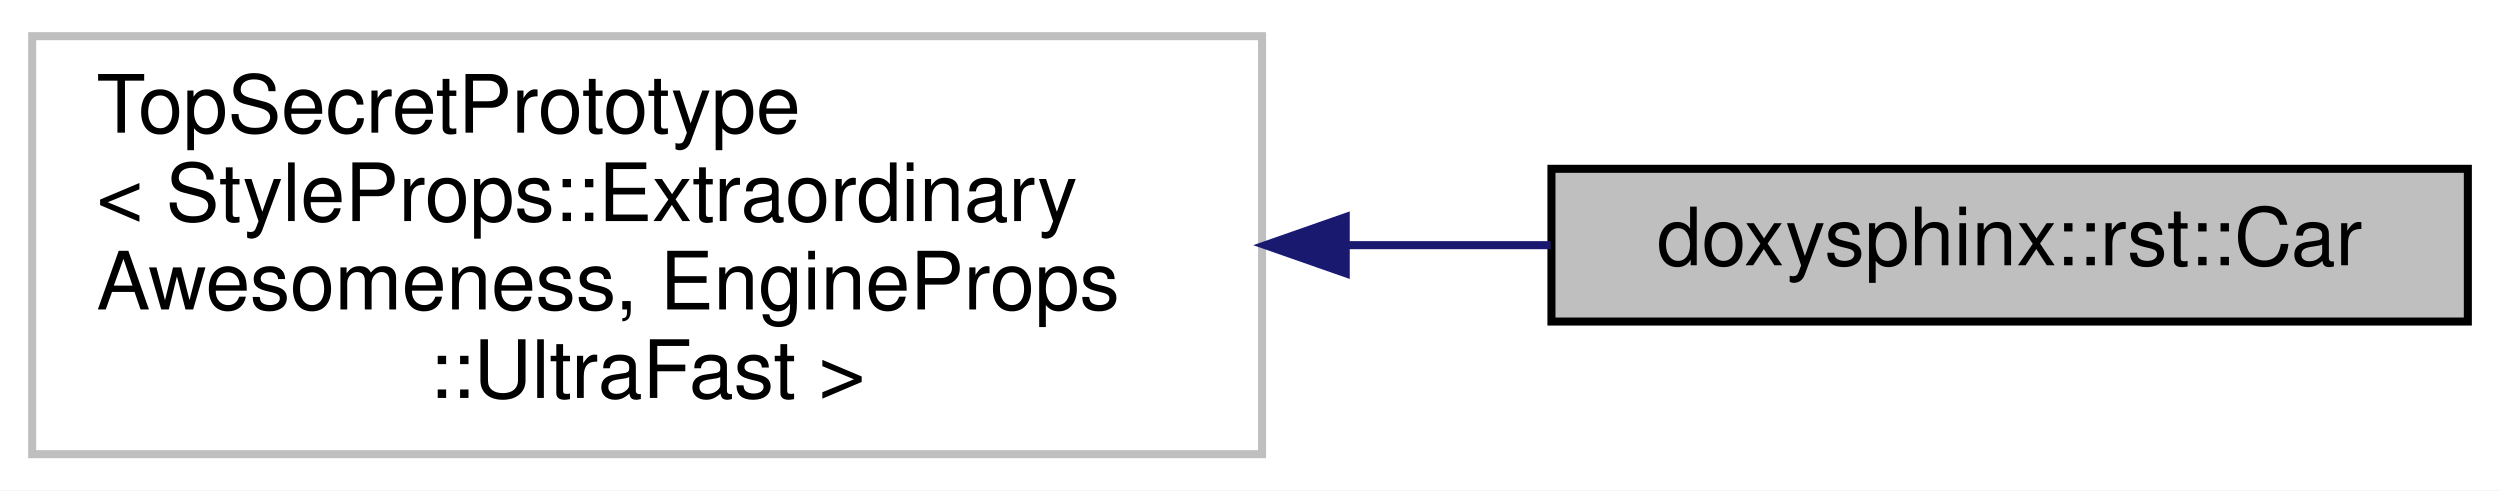
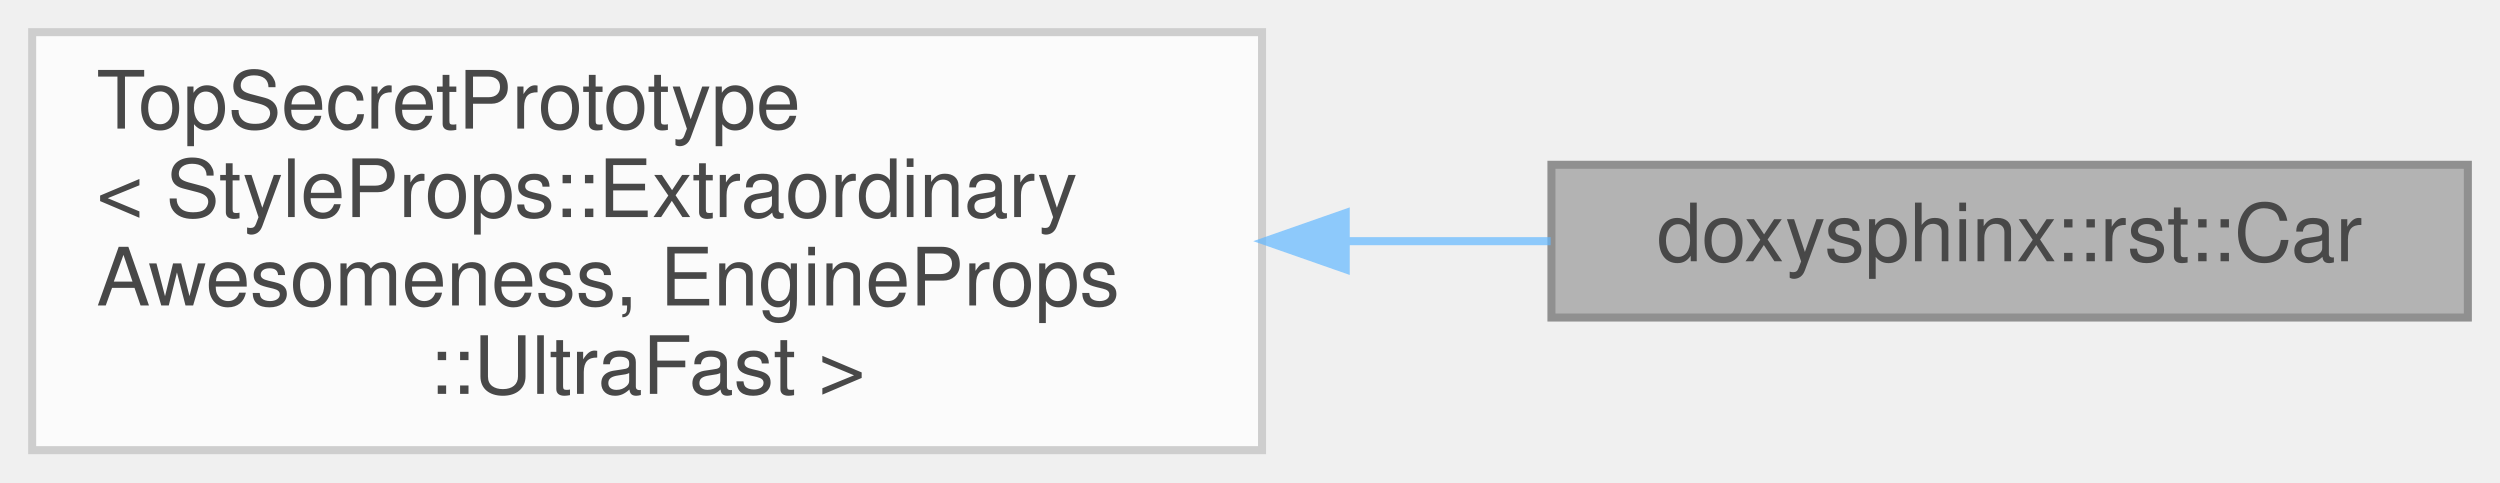
- <svg xmlns="http://www.w3.org/2000/svg" xmlns:xlink="http://www.w3.org/1999/xlink" width="311pt" height="61pt" viewBox="0.00 0.00 311.00 61.00">
-   <g id="graph0" class="graph" transform="scale(1 1) rotate(0) translate(4 57)">
-     <polygon fill="white" stroke="transparent" points="-4,4 -4,-57 307,-57 307,4 -4,4" />
-     <g id="node1" class="node">
-       <g id="a_node1">
-         <a xlink:title="A car.">
-           <polygon fill="#bfbfbf" stroke="black" points="189,-17 189,-36 303,-36 303,-17 189,-17" />
-           <text text-anchor="middle" x="246" y="-24" font-family="Helvetica,sans-Serif" font-size="10.00">doxysphinx::rst::Car</text>
-         </a>
+ <svg xmlns="http://www.w3.org/2000/svg" xmlns:xlink="http://www.w3.org/1999/xlink" width="311pt" height="60pt" viewBox="0.00 0.00 311.00 60.00">
+   <svg id="main" version="1.1" xml:space="preserve">
+     <style type="text/css">
+ .node, .edge {opacity: 0.7;}
+ .node.selected, .edge.selected {opacity: 1;}
+ .edge:hover path { stroke: red; }
+ .edge:hover polygon { stroke: red; fill: red; }
+ </style>
+     <svg id="graph" class="graph">
+       <g id="graph0" class="graph" transform="scale(1 1) rotate(0) translate(4 56)">
+         <g id="Node000001" class="node">
+           <g id="a_Node000001">
+             <a xlink:title="A car.">
+               <polygon fill="#999999" stroke="#666666" points="303,-35.5 189,-35.5 189,-16.5 303,-16.5 303,-35.5" />
+               <text text-anchor="middle" x="246" y="-23.5" font-family="Helvetica,sans-Serif" font-size="10.00">doxysphinx::rst::Car</text>
+             </a>
+           </g>
+         </g>
+         <g id="Node000002" class="node">
+           <g id="a_Node000002">
+             <a xlink:title=" ">
+               <polygon fill="white" stroke="#bfbfbf" points="153,-52 0,-52 0,0 153,0 153,-52" />
+               <text text-anchor="start" x="8" y="-40" font-family="Helvetica,sans-Serif" font-size="10.00">TopSecretPrototype</text>
+               <text text-anchor="start" x="8" y="-29" font-family="Helvetica,sans-Serif" font-size="10.00">&lt; StyleProps::Extraordinary</text>
+               <text text-anchor="start" x="8" y="-18" font-family="Helvetica,sans-Serif" font-size="10.00">Awesomeness, EngineProps</text>
+               <text text-anchor="middle" x="76.5" y="-7" font-family="Helvetica,sans-Serif" font-size="10.00">::UltraFast &gt;</text>
+             </a>
+           </g>
+         </g>
+         <g id="edge1_Node000001_Node000002" class="edge">
+           <g id="a_edge1_Node000001_Node000002">
+             <a xlink:title=" ">
+               <path fill="none" stroke="#63b8ff" d="M163.52,-26C172.13,-26 180.72,-26 188.9,-26" />
+               <polygon fill="#63b8ff" stroke="#63b8ff" points="163.41,-22.5 153.41,-26 163.41,-29.5 163.41,-22.5" />
+             </a>
+           </g>
+         </g>
      </g>
-     </g>
-     <g id="node2" class="node">
-       <g id="a_node2">
-         <a xlink:title=" ">
-           <polygon fill="white" stroke="#bfbfbf" points="0,-0.5 0,-52.5 153,-52.5 153,-0.5 0,-0.5" />
-           <text text-anchor="start" x="8" y="-40.5" font-family="Helvetica,sans-Serif" font-size="10.00">TopSecretPrototype</text>
-           <text text-anchor="start" x="8" y="-29.5" font-family="Helvetica,sans-Serif" font-size="10.00">&lt; StyleProps::Extraordinary</text>
-           <text text-anchor="start" x="8" y="-18.5" font-family="Helvetica,sans-Serif" font-size="10.00">Awesomeness, EngineProps</text>
-           <text text-anchor="middle" x="76.5" y="-7.5" font-family="Helvetica,sans-Serif" font-size="10.00">::UltraFast &gt;</text>
-         </a>
-       </g>
-     </g>
-     <g id="edge1" class="edge">
-       <path fill="none" stroke="midnightblue" d="M163.52,-26.5C172.13,-26.5 180.72,-26.5 188.9,-26.5" />
-       <polygon fill="midnightblue" stroke="midnightblue" points="163.41,-23 153.41,-26.5 163.41,-30 163.41,-23" />
-     </g>
-   </g>
+     </svg>
+   </svg>
+   <style type="text/css">
+ 
+ [data-mouse-over-selected='false'] { opacity: 0.7; }
+ [data-mouse-over-selected='true']  { opacity: 1.0; }
+ 
+ </style>
</svg>
